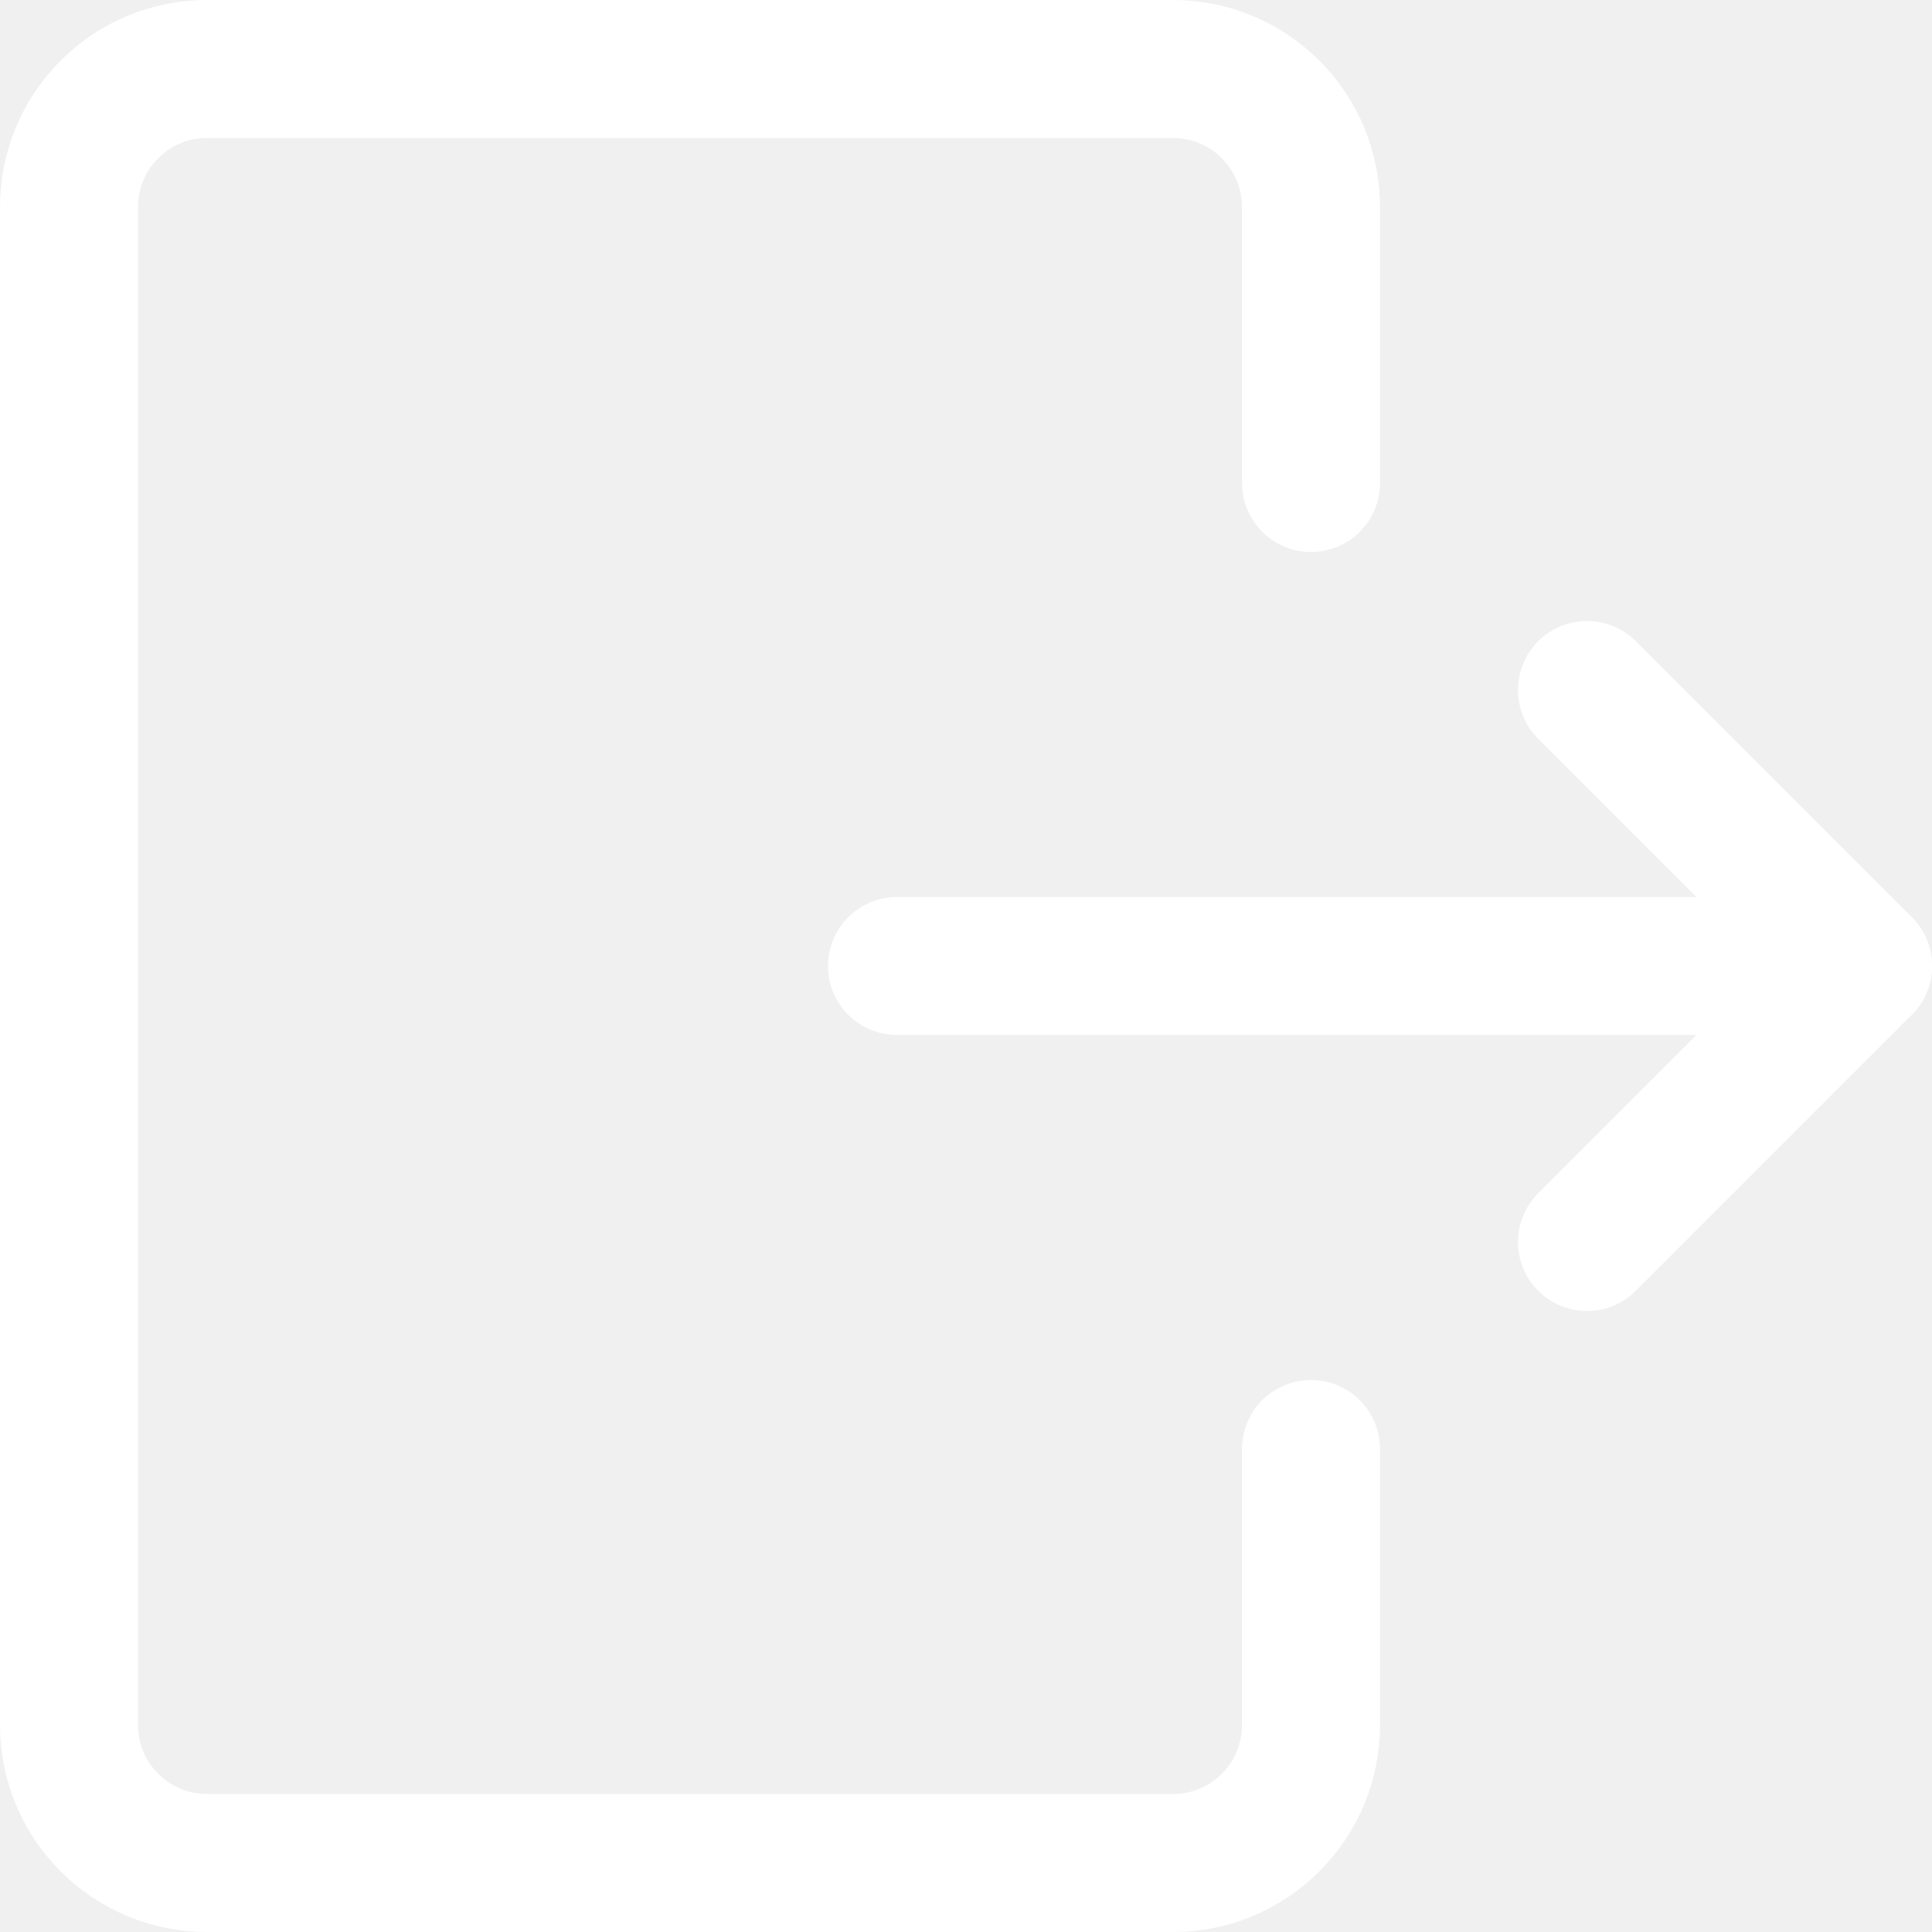
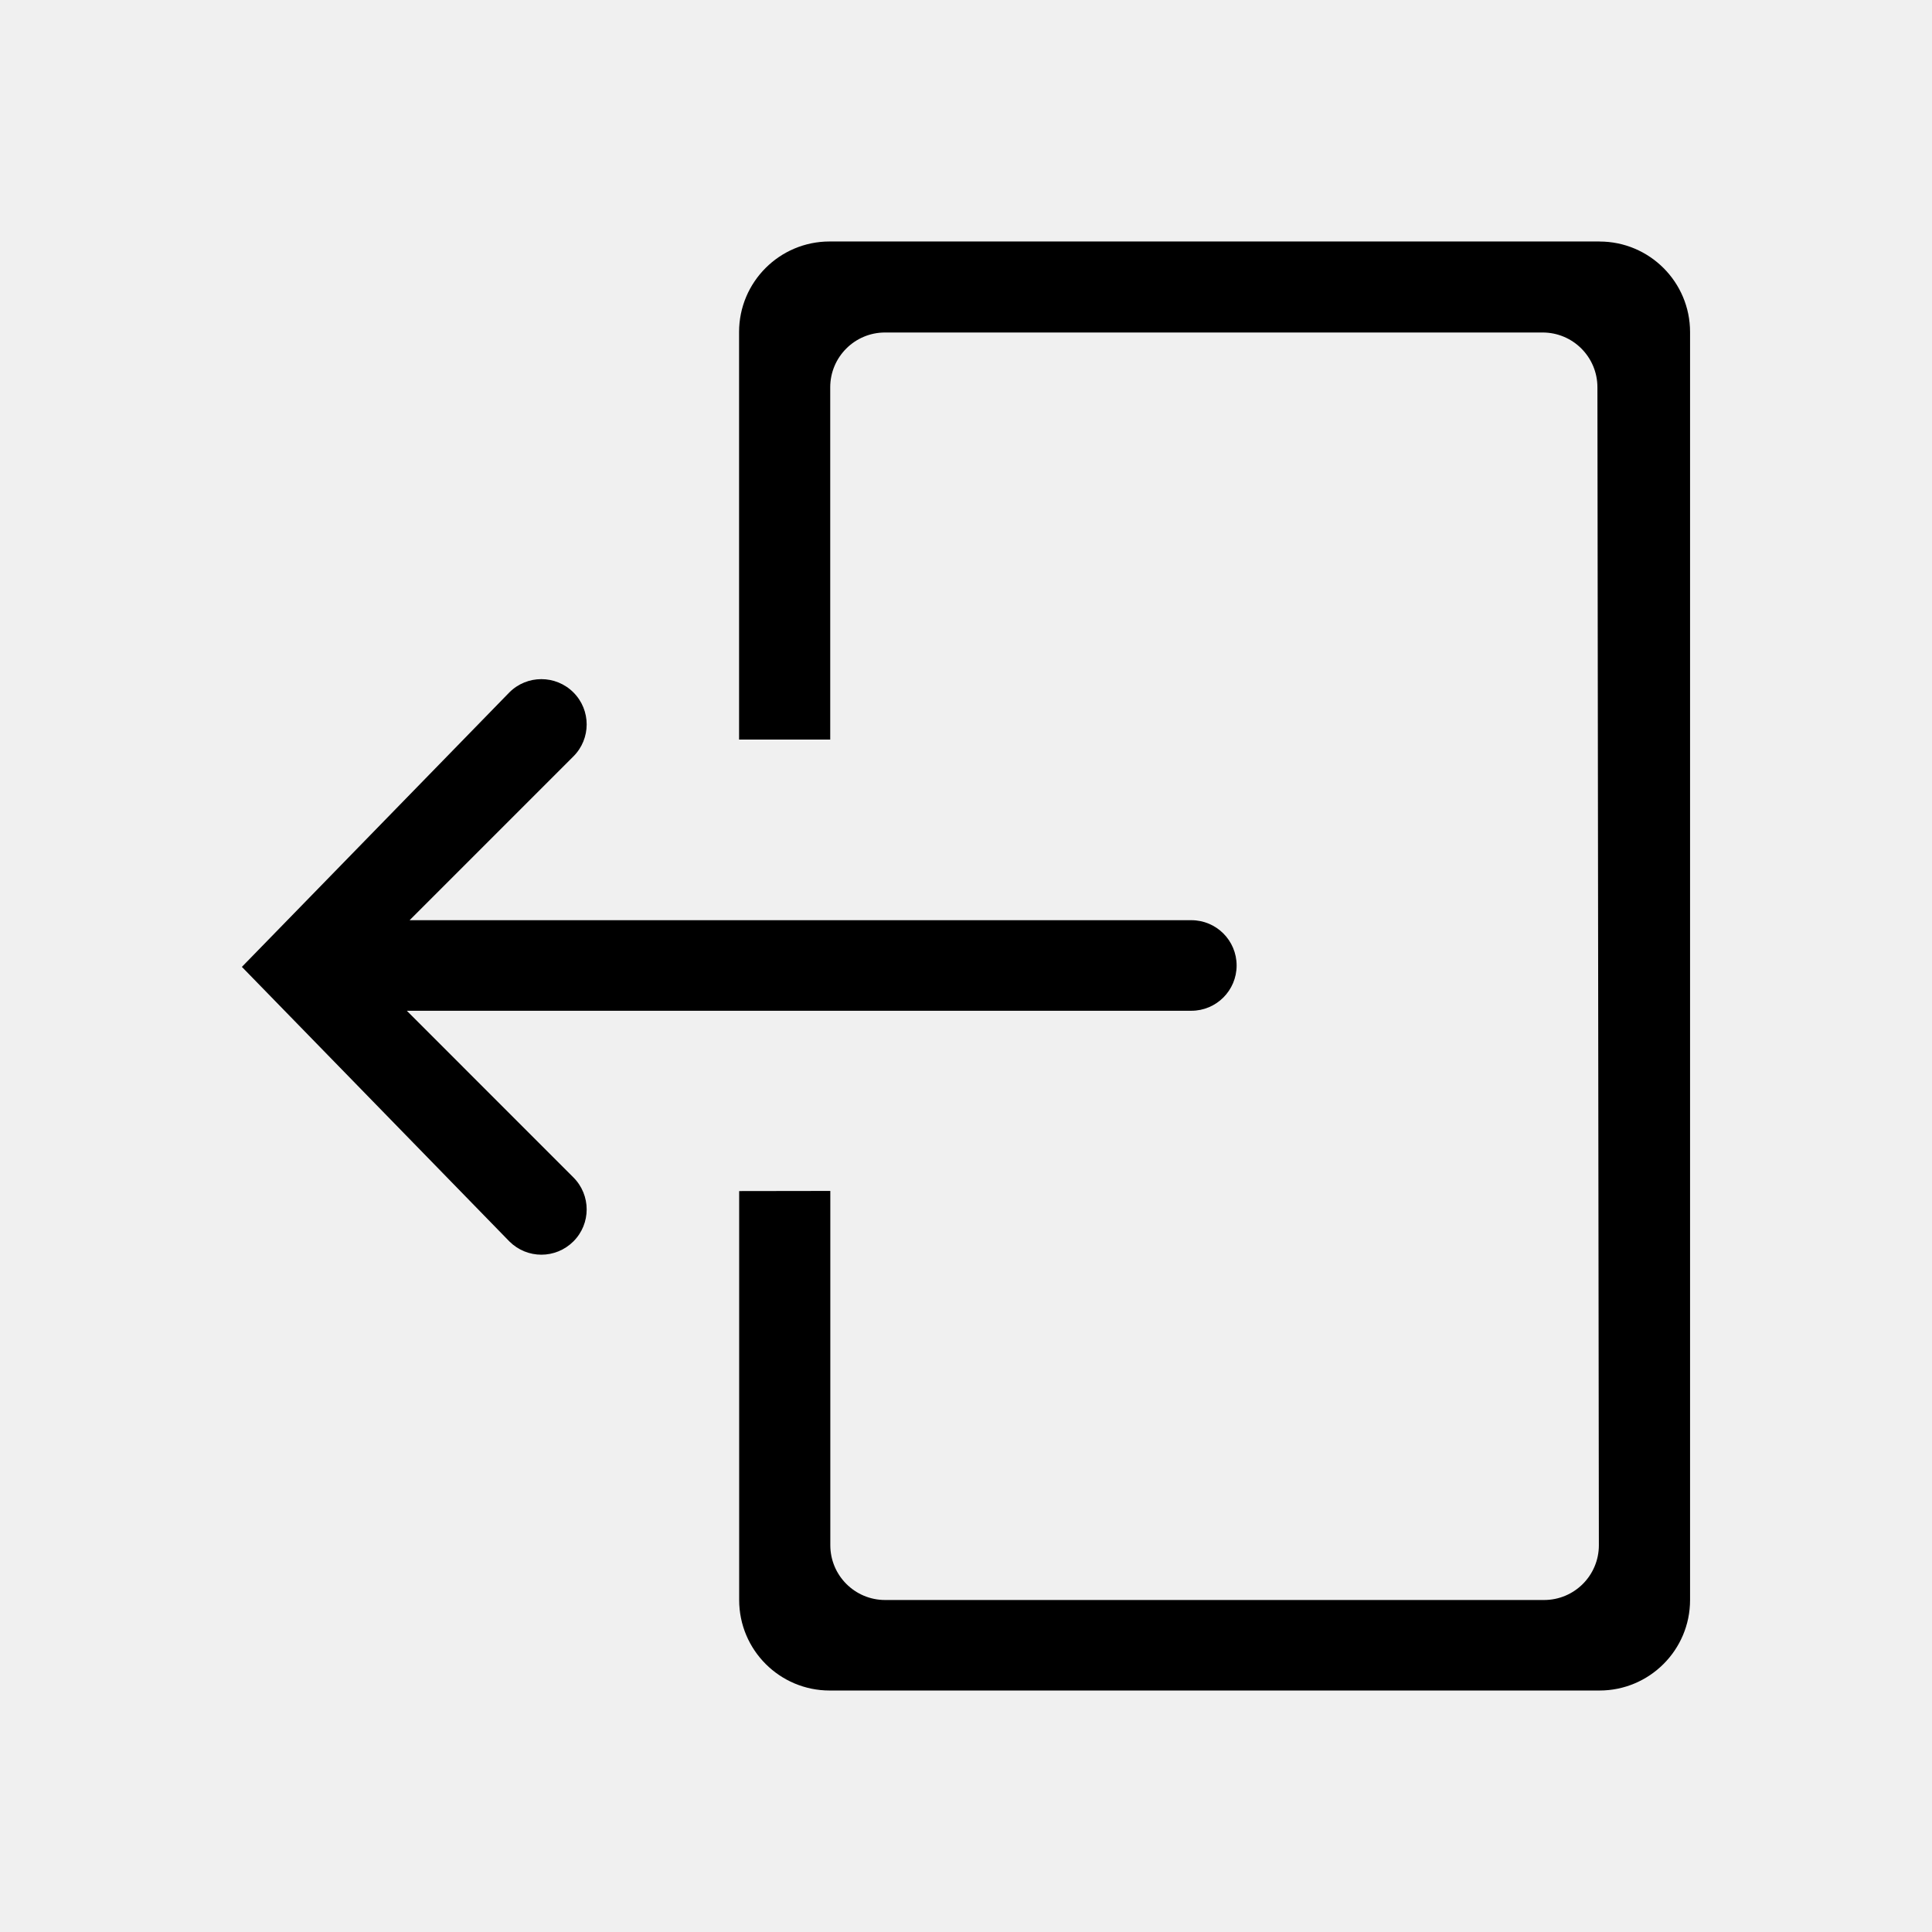
- <svg xmlns="http://www.w3.org/2000/svg" width="14" height="14" viewBox="0 0 14 14" fill="none">
-   <path d="M9.5 10.5V12.5C9.5 12.765 9.395 13.02 9.207 13.207C9.02 13.395 8.765 13.5 8.5 13.5H1.5C1.235 13.5 0.98 13.395 0.793 13.207C0.605 13.02 0.5 12.765 0.5 12.5V1.5C0.5 1.235 0.605 0.98 0.793 0.793C0.98 0.605 1.235 0.5 1.5 0.5H8.5C8.765 0.5 9.02 0.605 9.207 0.793C9.395 0.98 9.5 1.235 9.5 1.5V3.5" stroke="white" stroke-linecap="round" stroke-linejoin="round" />
-   <path d="M6.5 7H13.5" stroke="white" stroke-linecap="round" stroke-linejoin="round" />
-   <path d="M11.5 5L13.5 7L11.5 9" stroke="white" stroke-linecap="round" stroke-linejoin="round" />
+ <svg xmlns="http://www.w3.org/2000/svg" fill="#000000" width="24" height="24" viewBox="-5.333 -5.333 42.667 42.667" version="1.1">
+   <path d="M3.651 16.989h17.326c0.553 0 1-0.448 1-1s-0.447-1-1-1h-17.264l3.617-3.617c0.391-0.39 0.391-1.024 0-1.414s-1.024-0.39-1.414 0l-5.907 6.062 5.907 6.063c0.196 0.195 0.451 0.293 0.707 0.293s0.511-0.098 0.707-0.293c0.391-0.39 0.391-1.023 0-1.414zM29.989 0h-17c-1.105 0-2 0.895-2 2v9h2.013v-7.78c0-0.668 0.542-1.21 1.21-1.21h14.523c0.669 0 1.21 0.542 1.21 1.21l0.032 25.572c0 0.668-0.541 1.21-1.21 1.21h-14.553c-0.668 0-1.21-0.542-1.21-1.21v-7.824l-2.013 0.003v9.030c0 1.105 0.895 2 2 2h16.999c1.105 0 2.001-0.895 2.001-2v-28c-0-1.105-0.896-2-2-2z" />
</svg>
